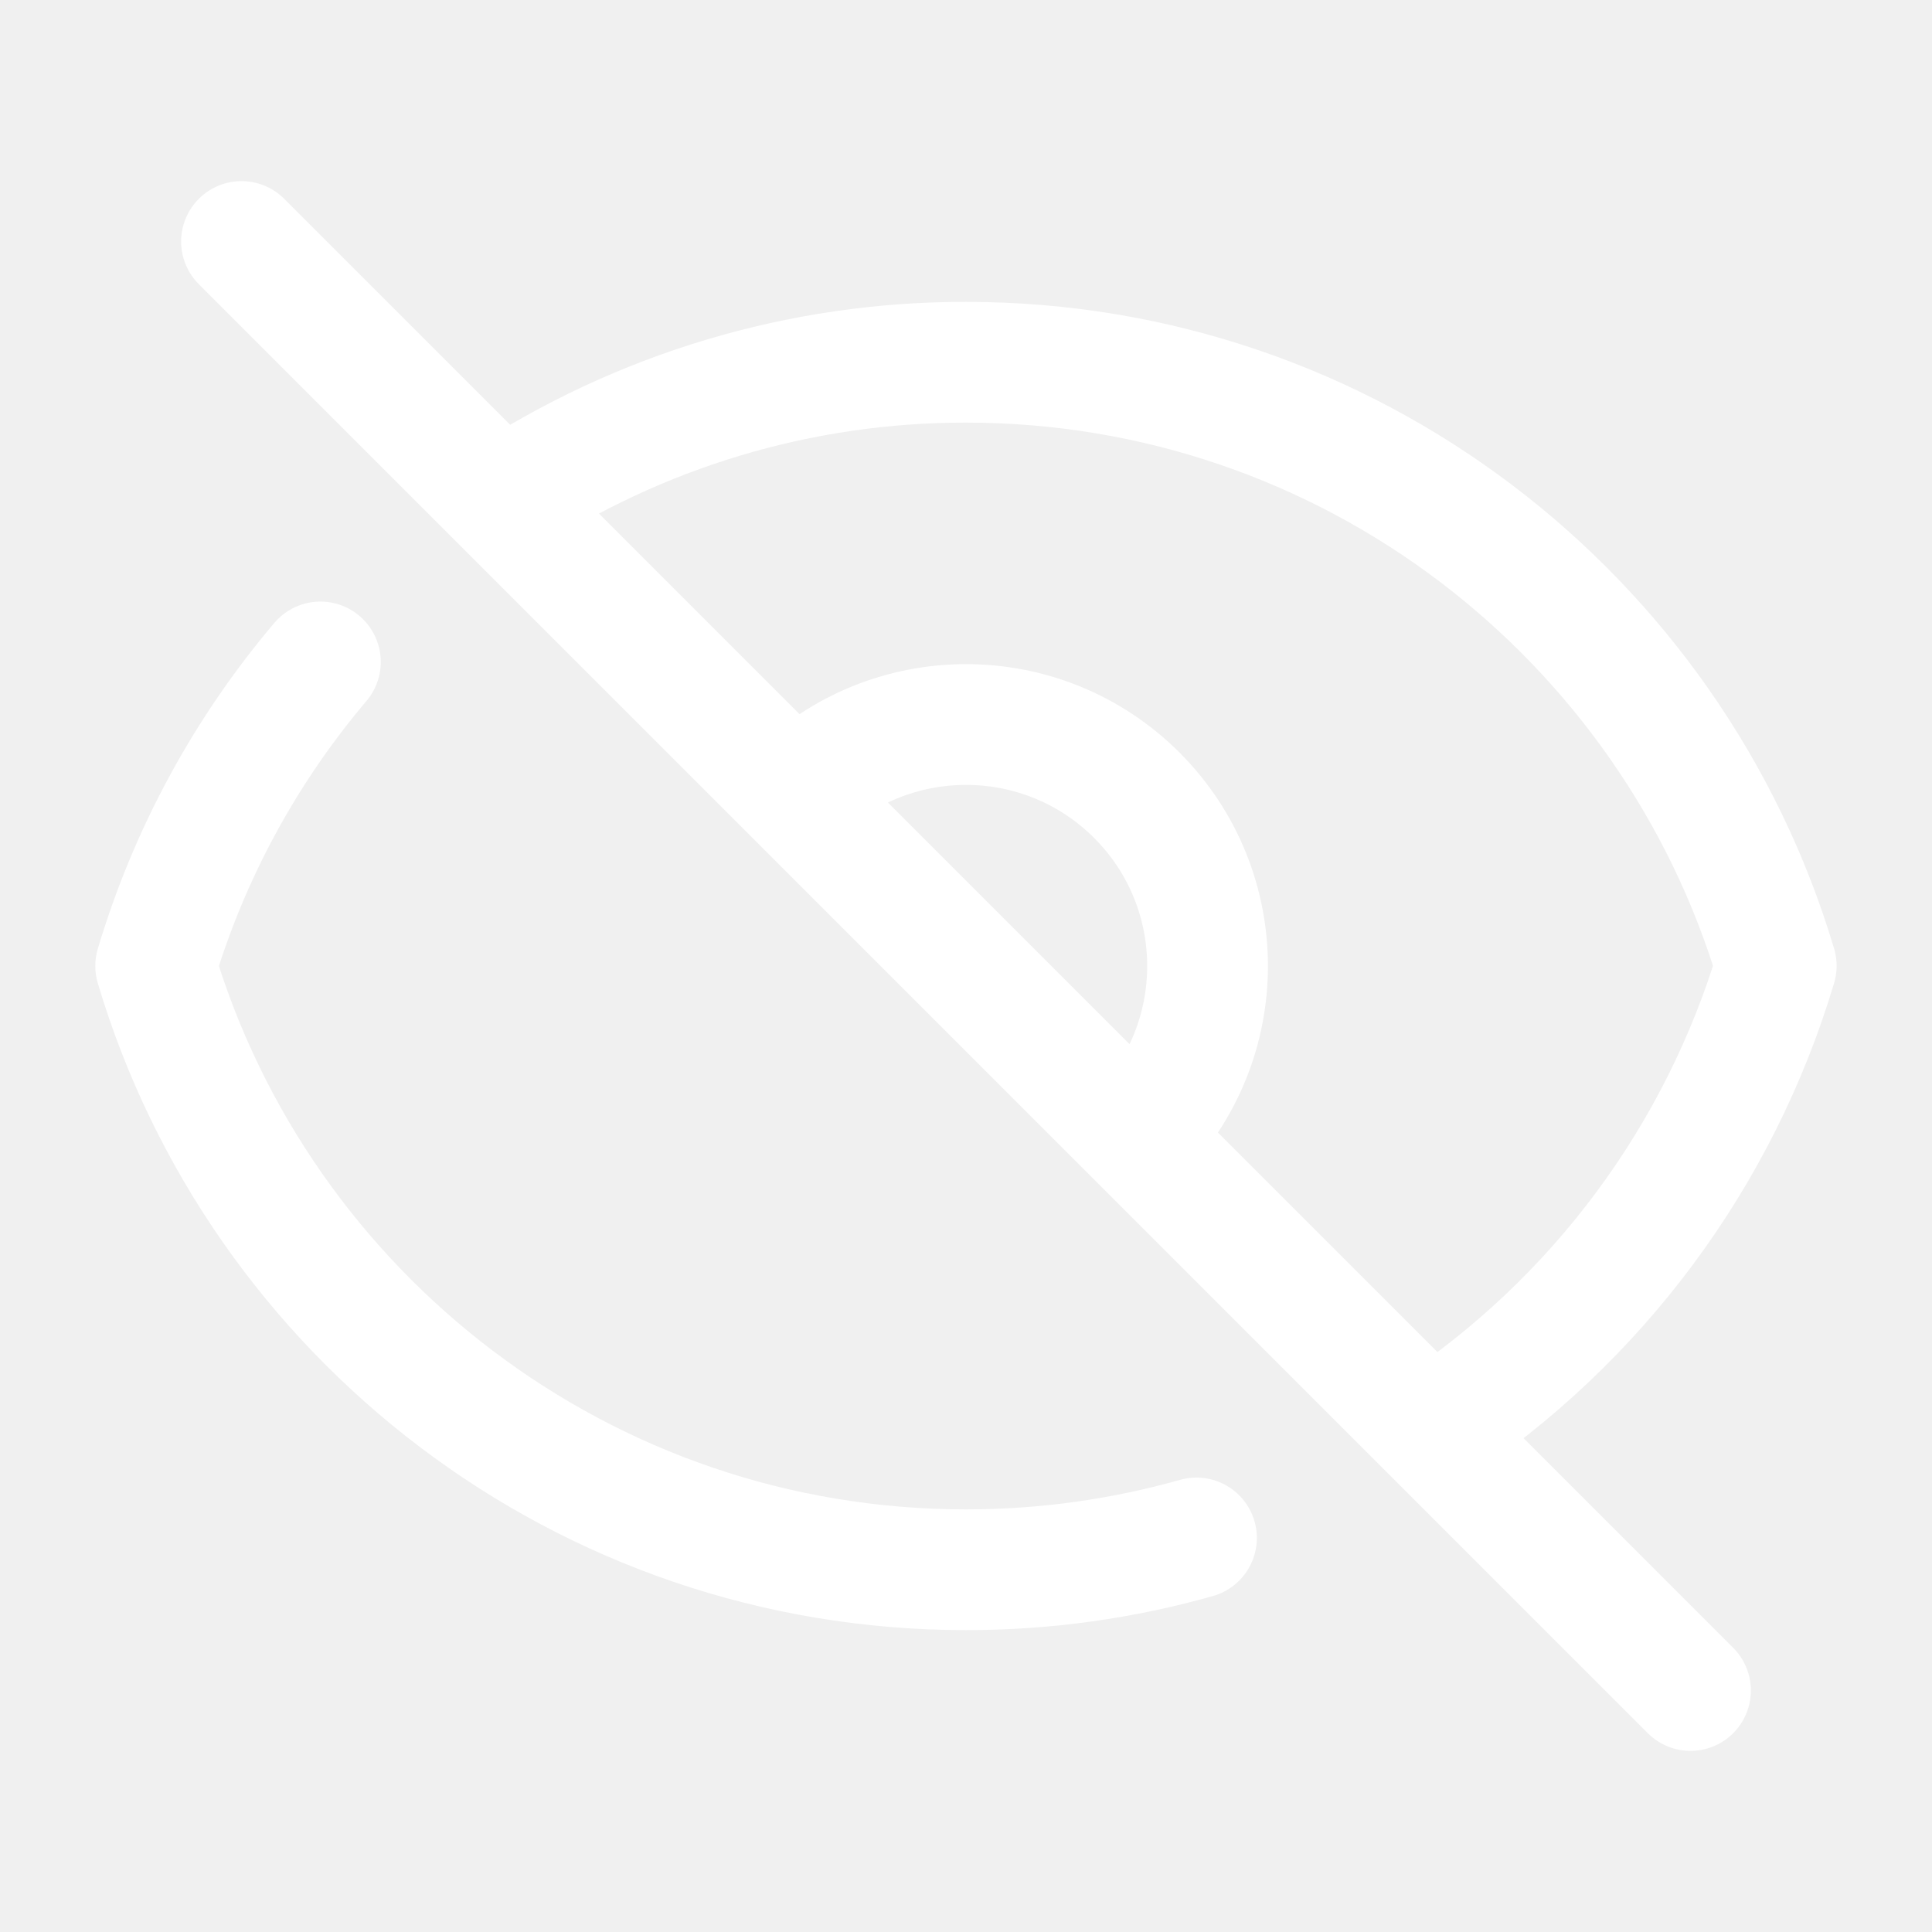
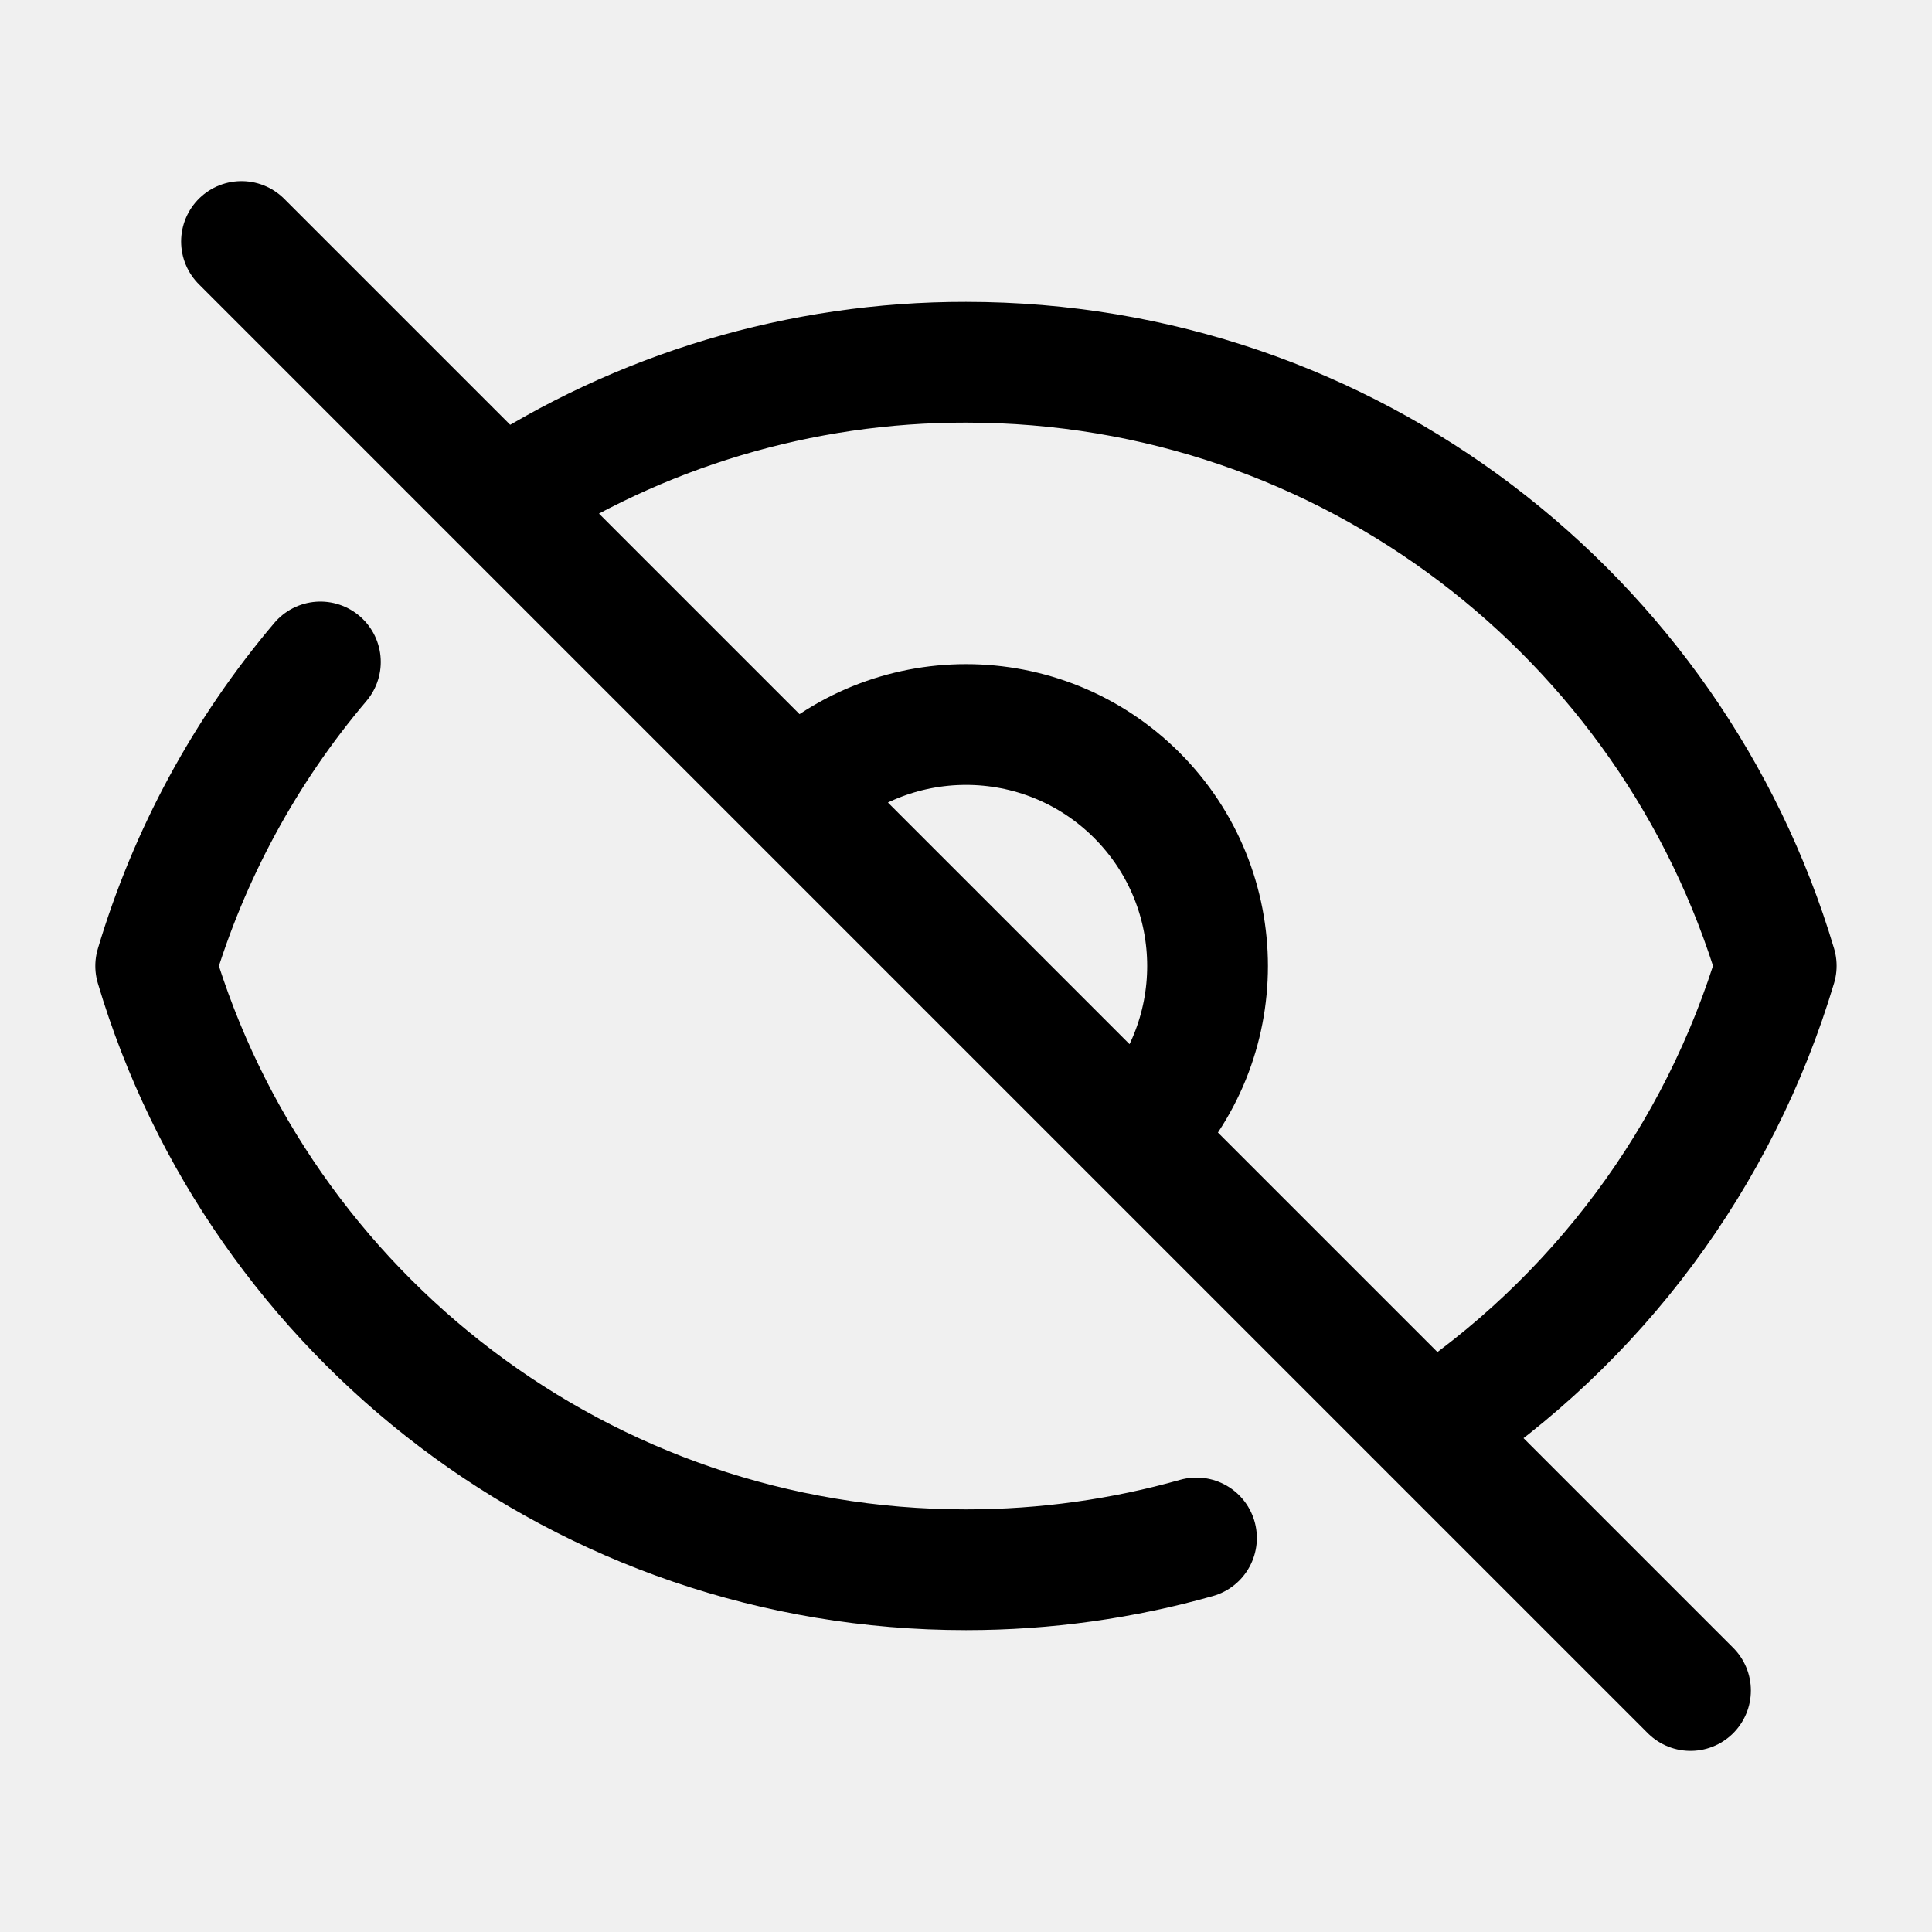
- <svg xmlns="http://www.w3.org/2000/svg" fill="none" viewBox="0 0 24 24" stroke-width="1.5" stroke="white" class="w-6 h-6">
+ <svg xmlns="http://www.w3.org/2000/svg" fill="none" viewBox="0 0 24 24" stroke-width="1.5" stroke="currentColor" class="w-6 h-6">
  <path stroke-linecap="round" stroke-linejoin="round" d="M3.98 8.223A10.477 10.477 0 0 0 1.934 12C3.226 16.338 7.244 19.5 12 19.5c.993 0 1.953-.138 2.863-.395M6.228 6.228A10.451 10.451 0 0 1 12 4.5c4.756 0 8.773 3.162 10.065 7.498a10.522 10.522 0 0 1-4.293 5.774M6.228 6.228 3 3m3.228 3.228 3.65 3.65m7.894 7.894L21 21m-3.228-3.228-3.65-3.65m0 0a3 3 0 1 0-4.243-4.243m4.242 4.242L9.88 9.88" />
</svg>
